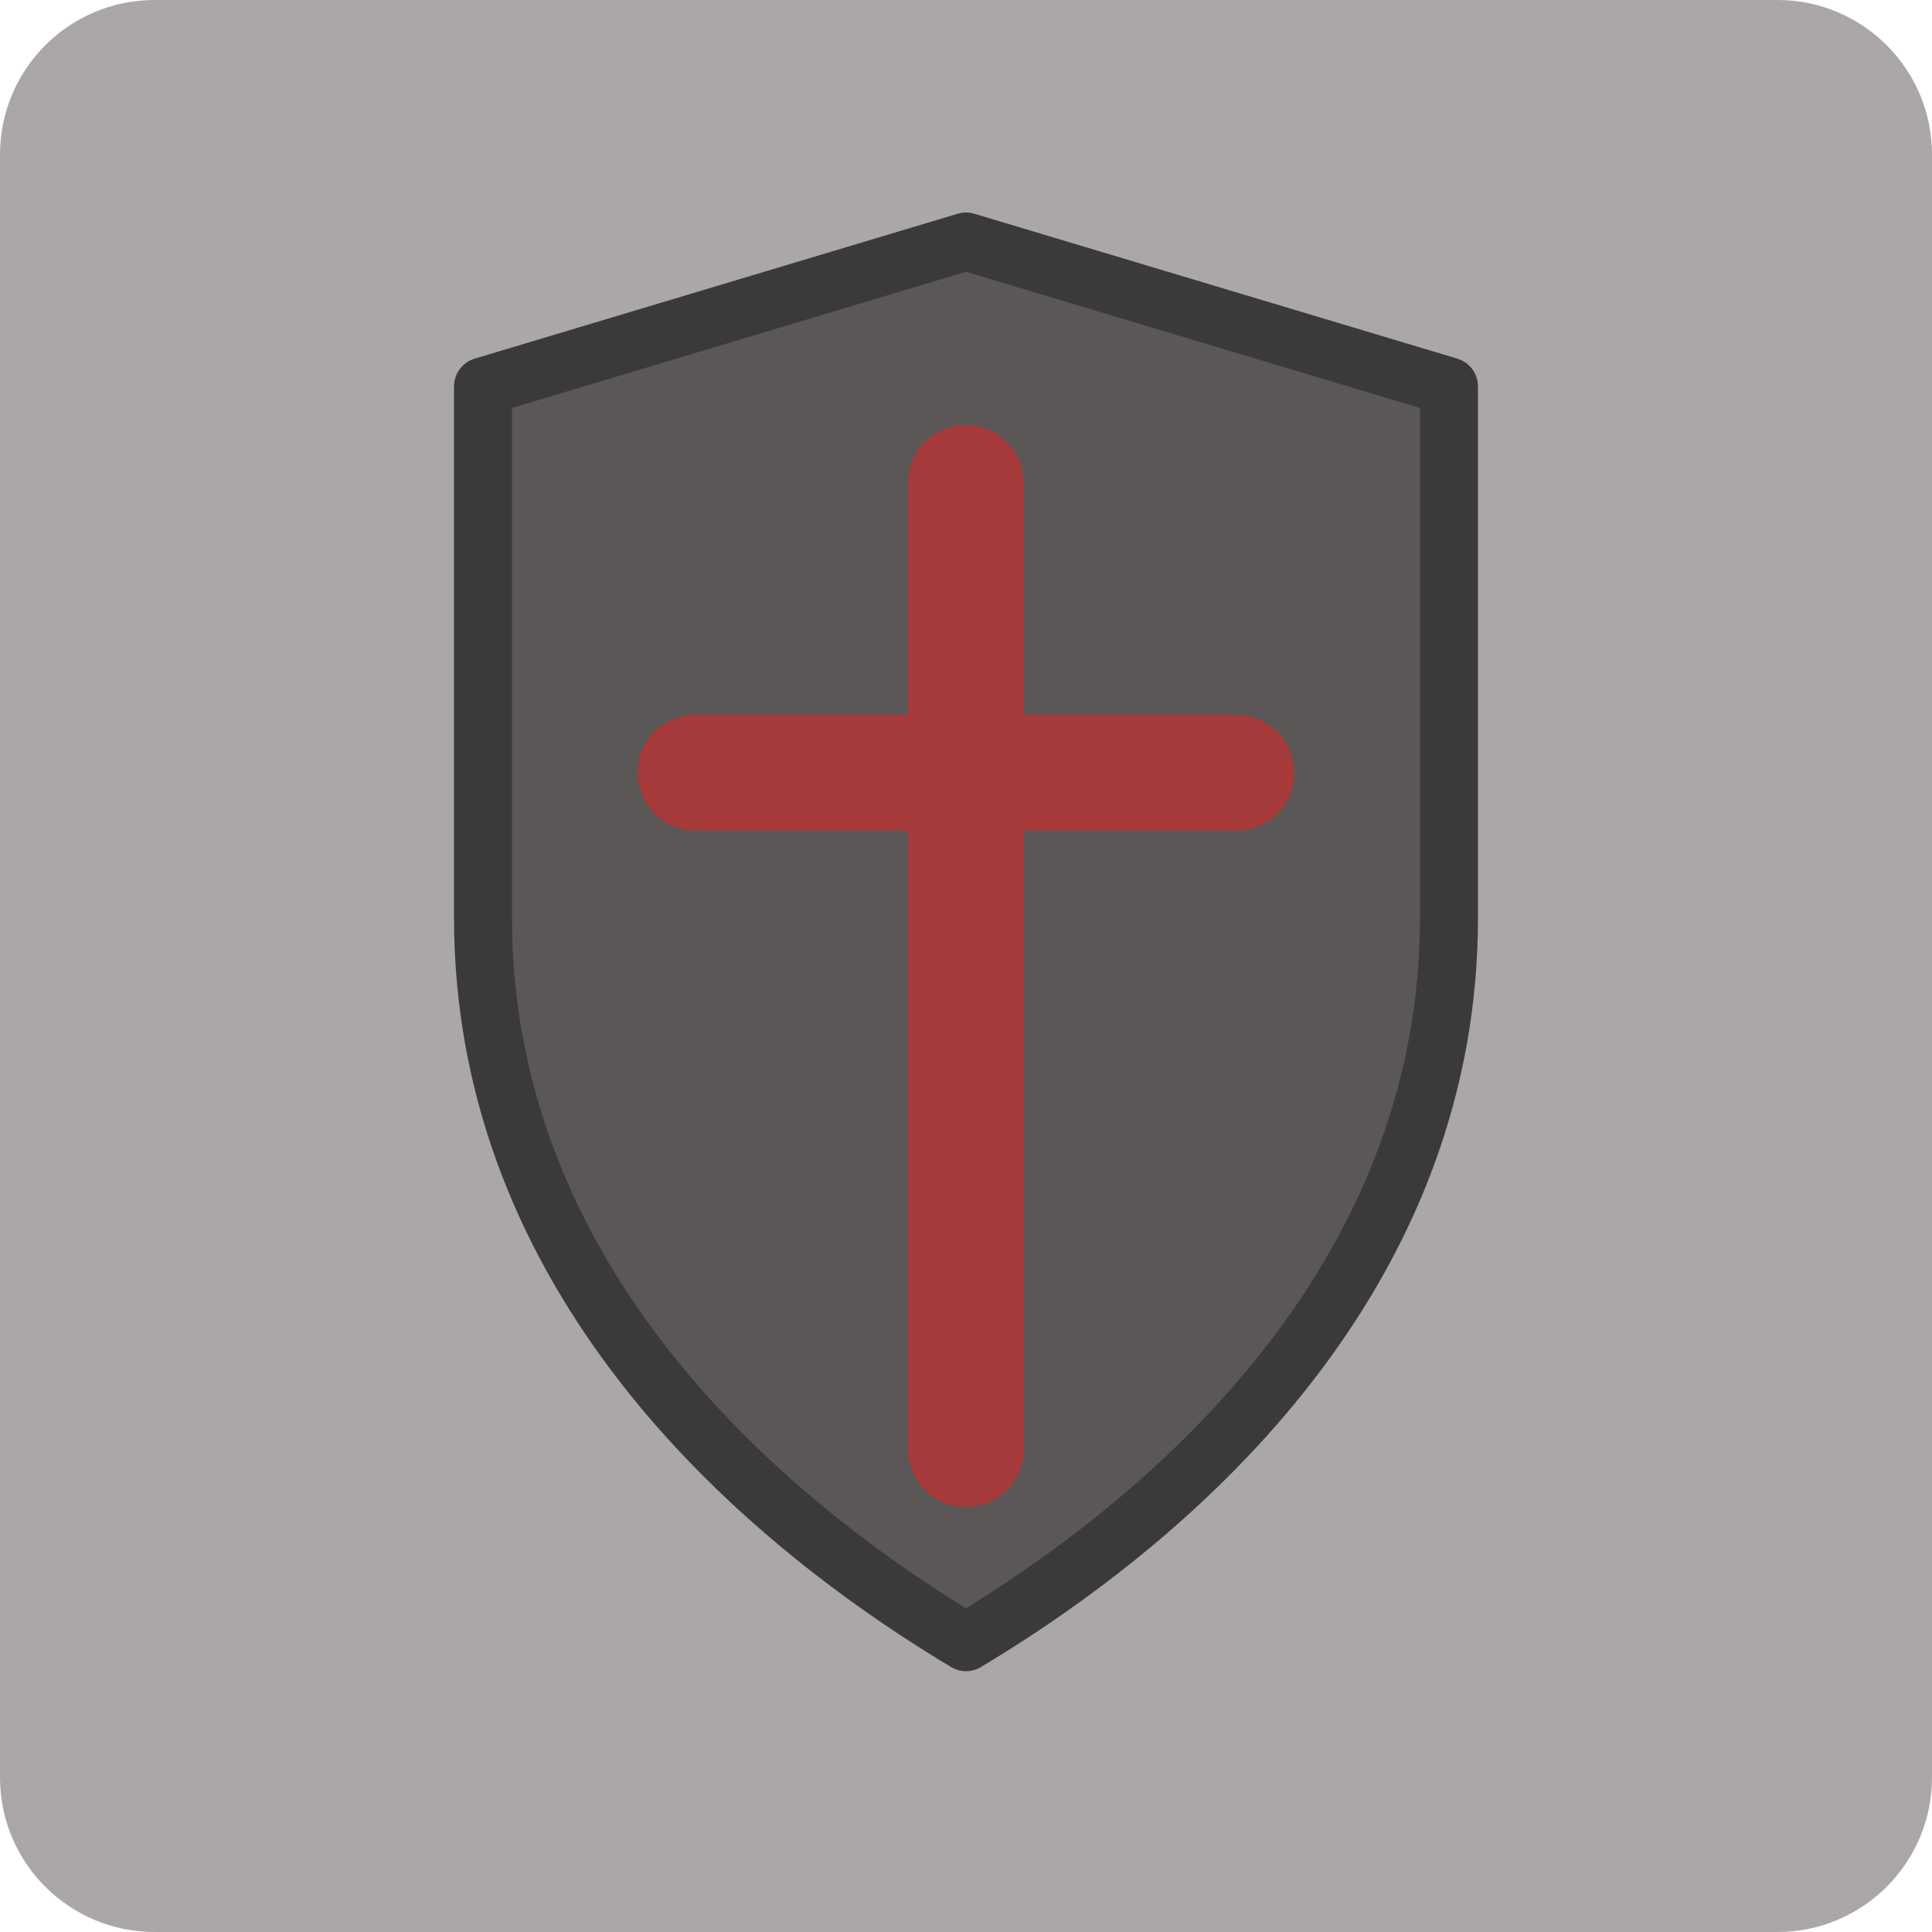
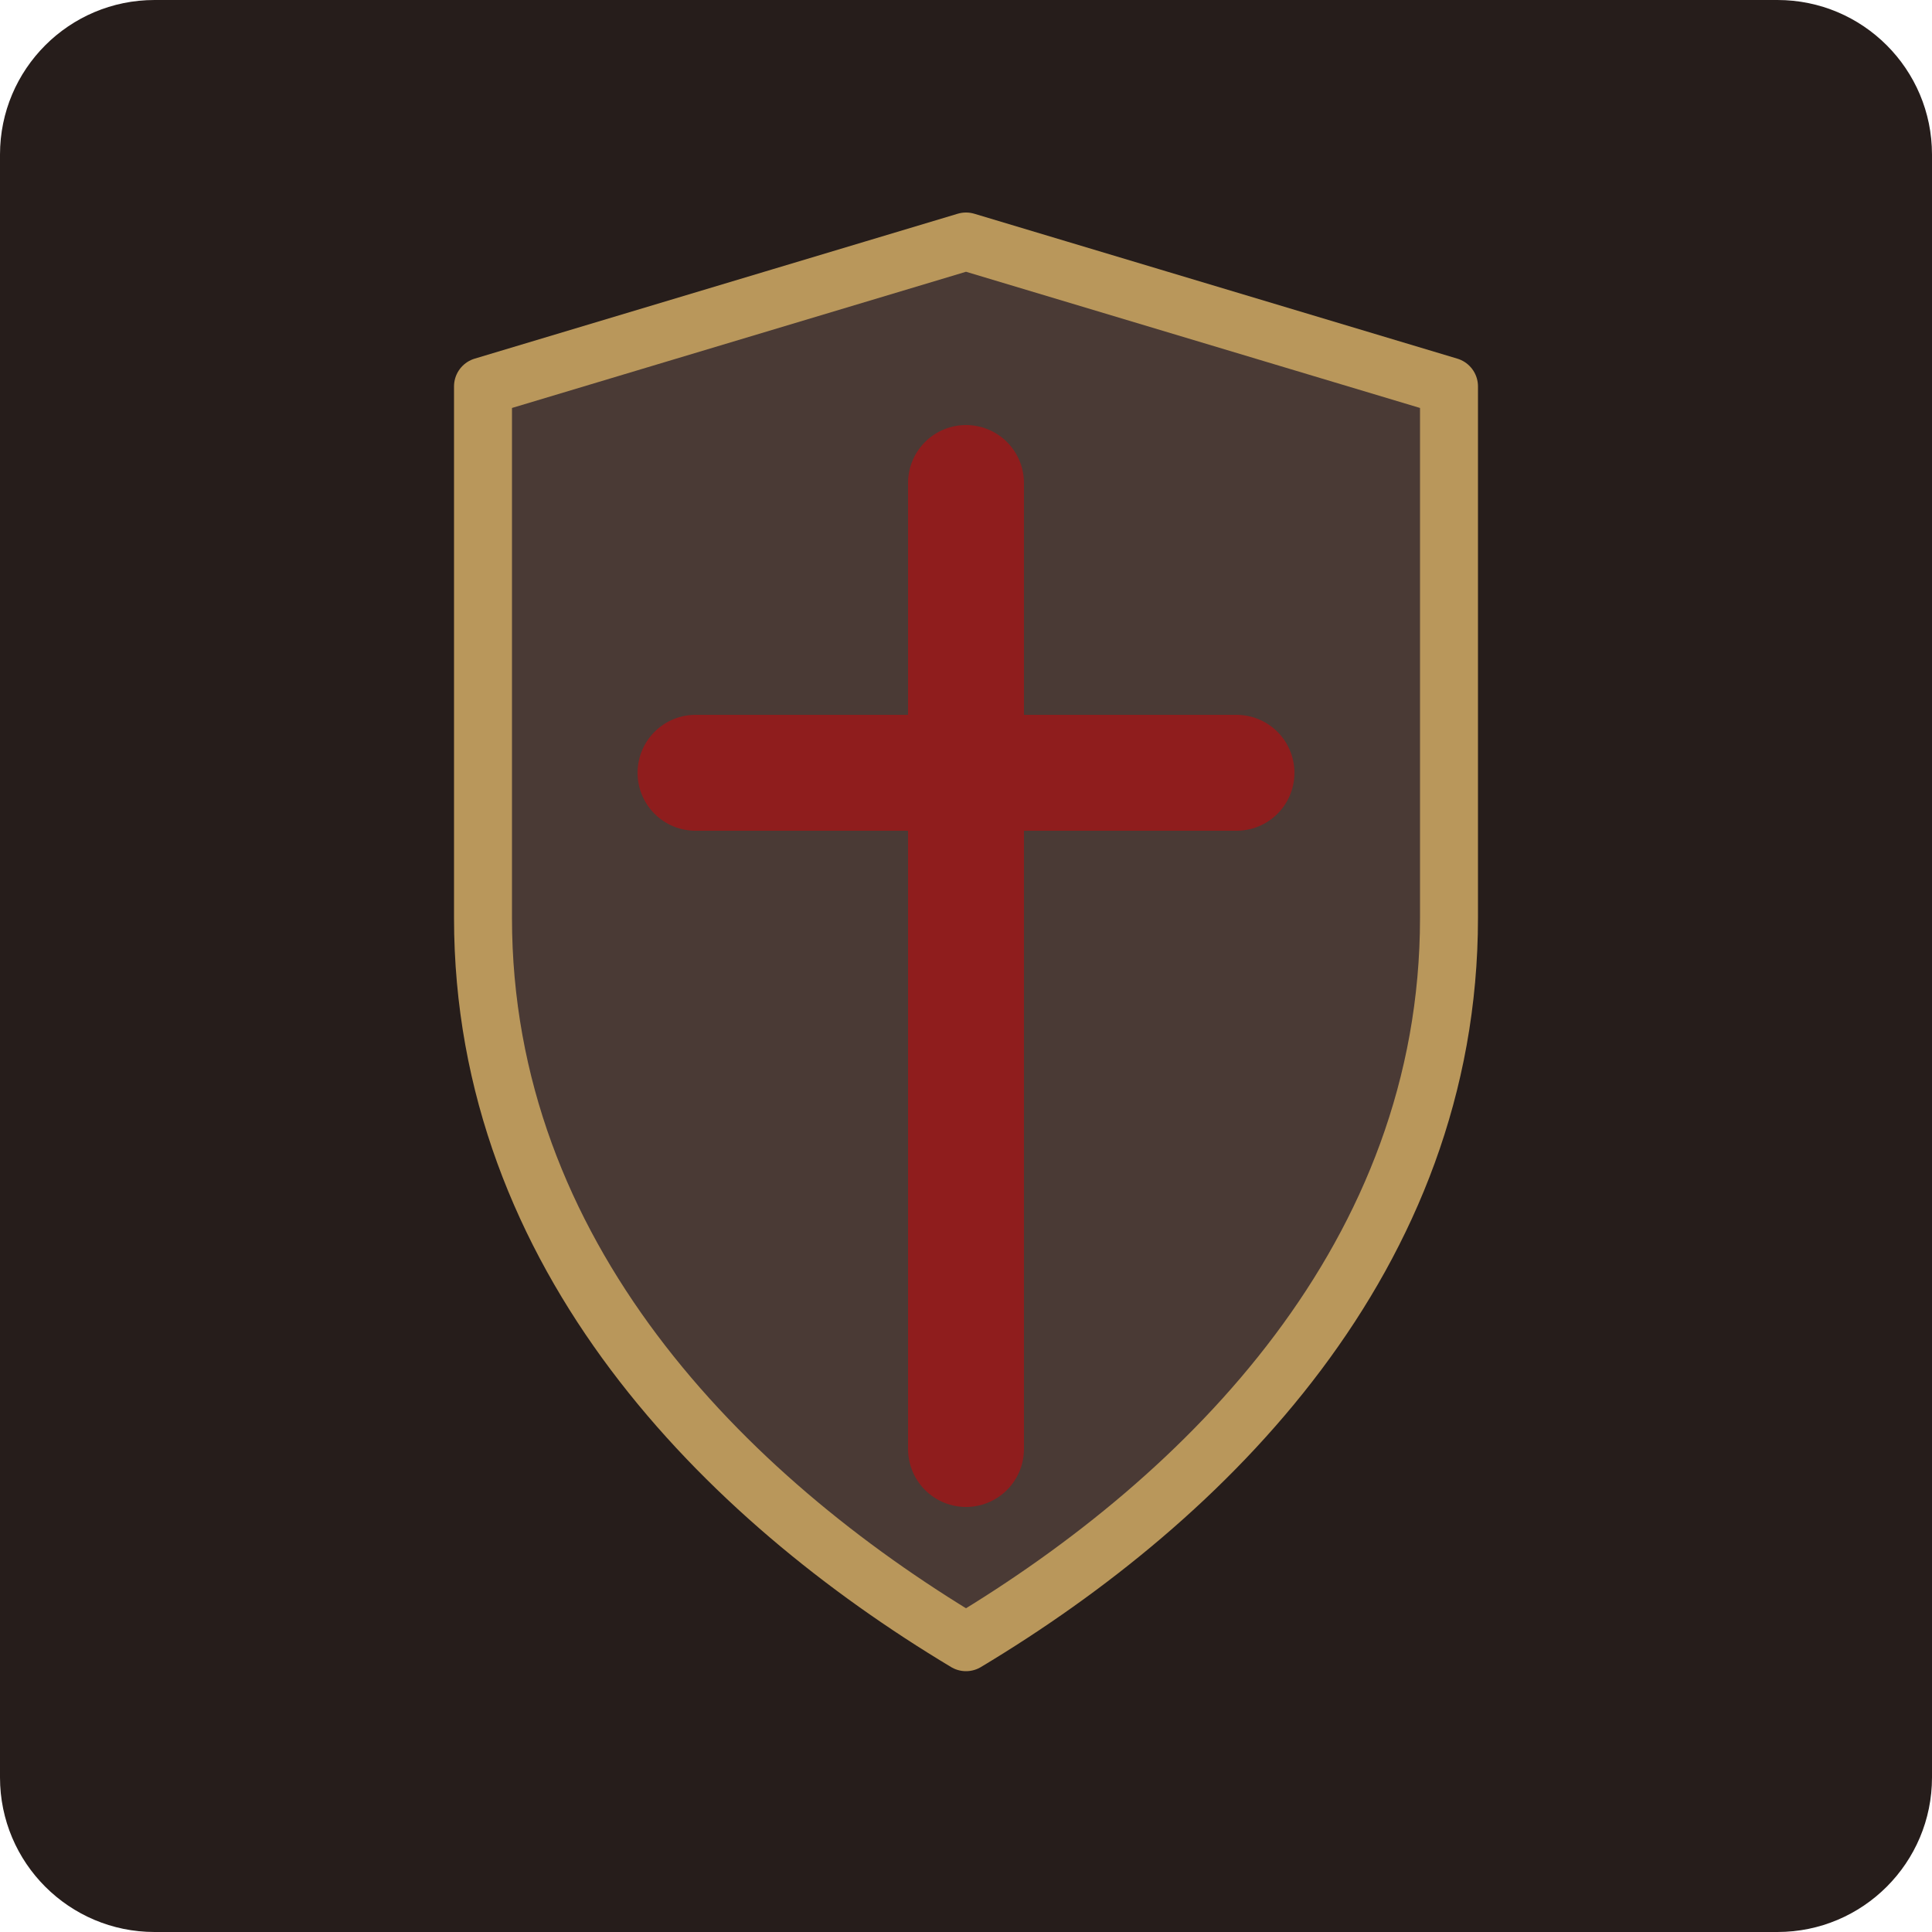
<svg xmlns="http://www.w3.org/2000/svg" viewBox="0 0 200 200" width="200" height="200">
-   <rect width="200" height="200" rx="16" fill="#aaa7a6" />
-   <path d="M100 25 L150 40 V95 C150 130 125 155 100 170 C75 155 50 130 50 95 V40 Z" fill="#5a5756" stroke="#3b3a3a" stroke-width="6" stroke-linejoin="round" />
-   <line x1="100" y1="50" x2="100" y2="150" stroke="#a63a3a" stroke-width="12" stroke-linecap="round" />
-   <line x1="72" y1="80" x2="128" y2="80" stroke="#a63a3a" stroke-width="12" stroke-linecap="round" />
+   <rect width="200" height="200" rx="16" fill="#261d1b" />
+   <path d="M100 25 L150 40 V95 C150 130 125 155 100 170 C75 155 50 130 50 95 V40 Z" fill="#4a3a35" stroke="#b9975b" stroke-width="6" stroke-linejoin="round" />
+   <line x1="100" y1="50" x2="100" y2="150" stroke="#8f1d1d" stroke-width="12" stroke-linecap="round" />
+   <line x1="72" y1="80" x2="128" y2="80" stroke="#8f1d1d" stroke-width="12" stroke-linecap="round" />
</svg>
